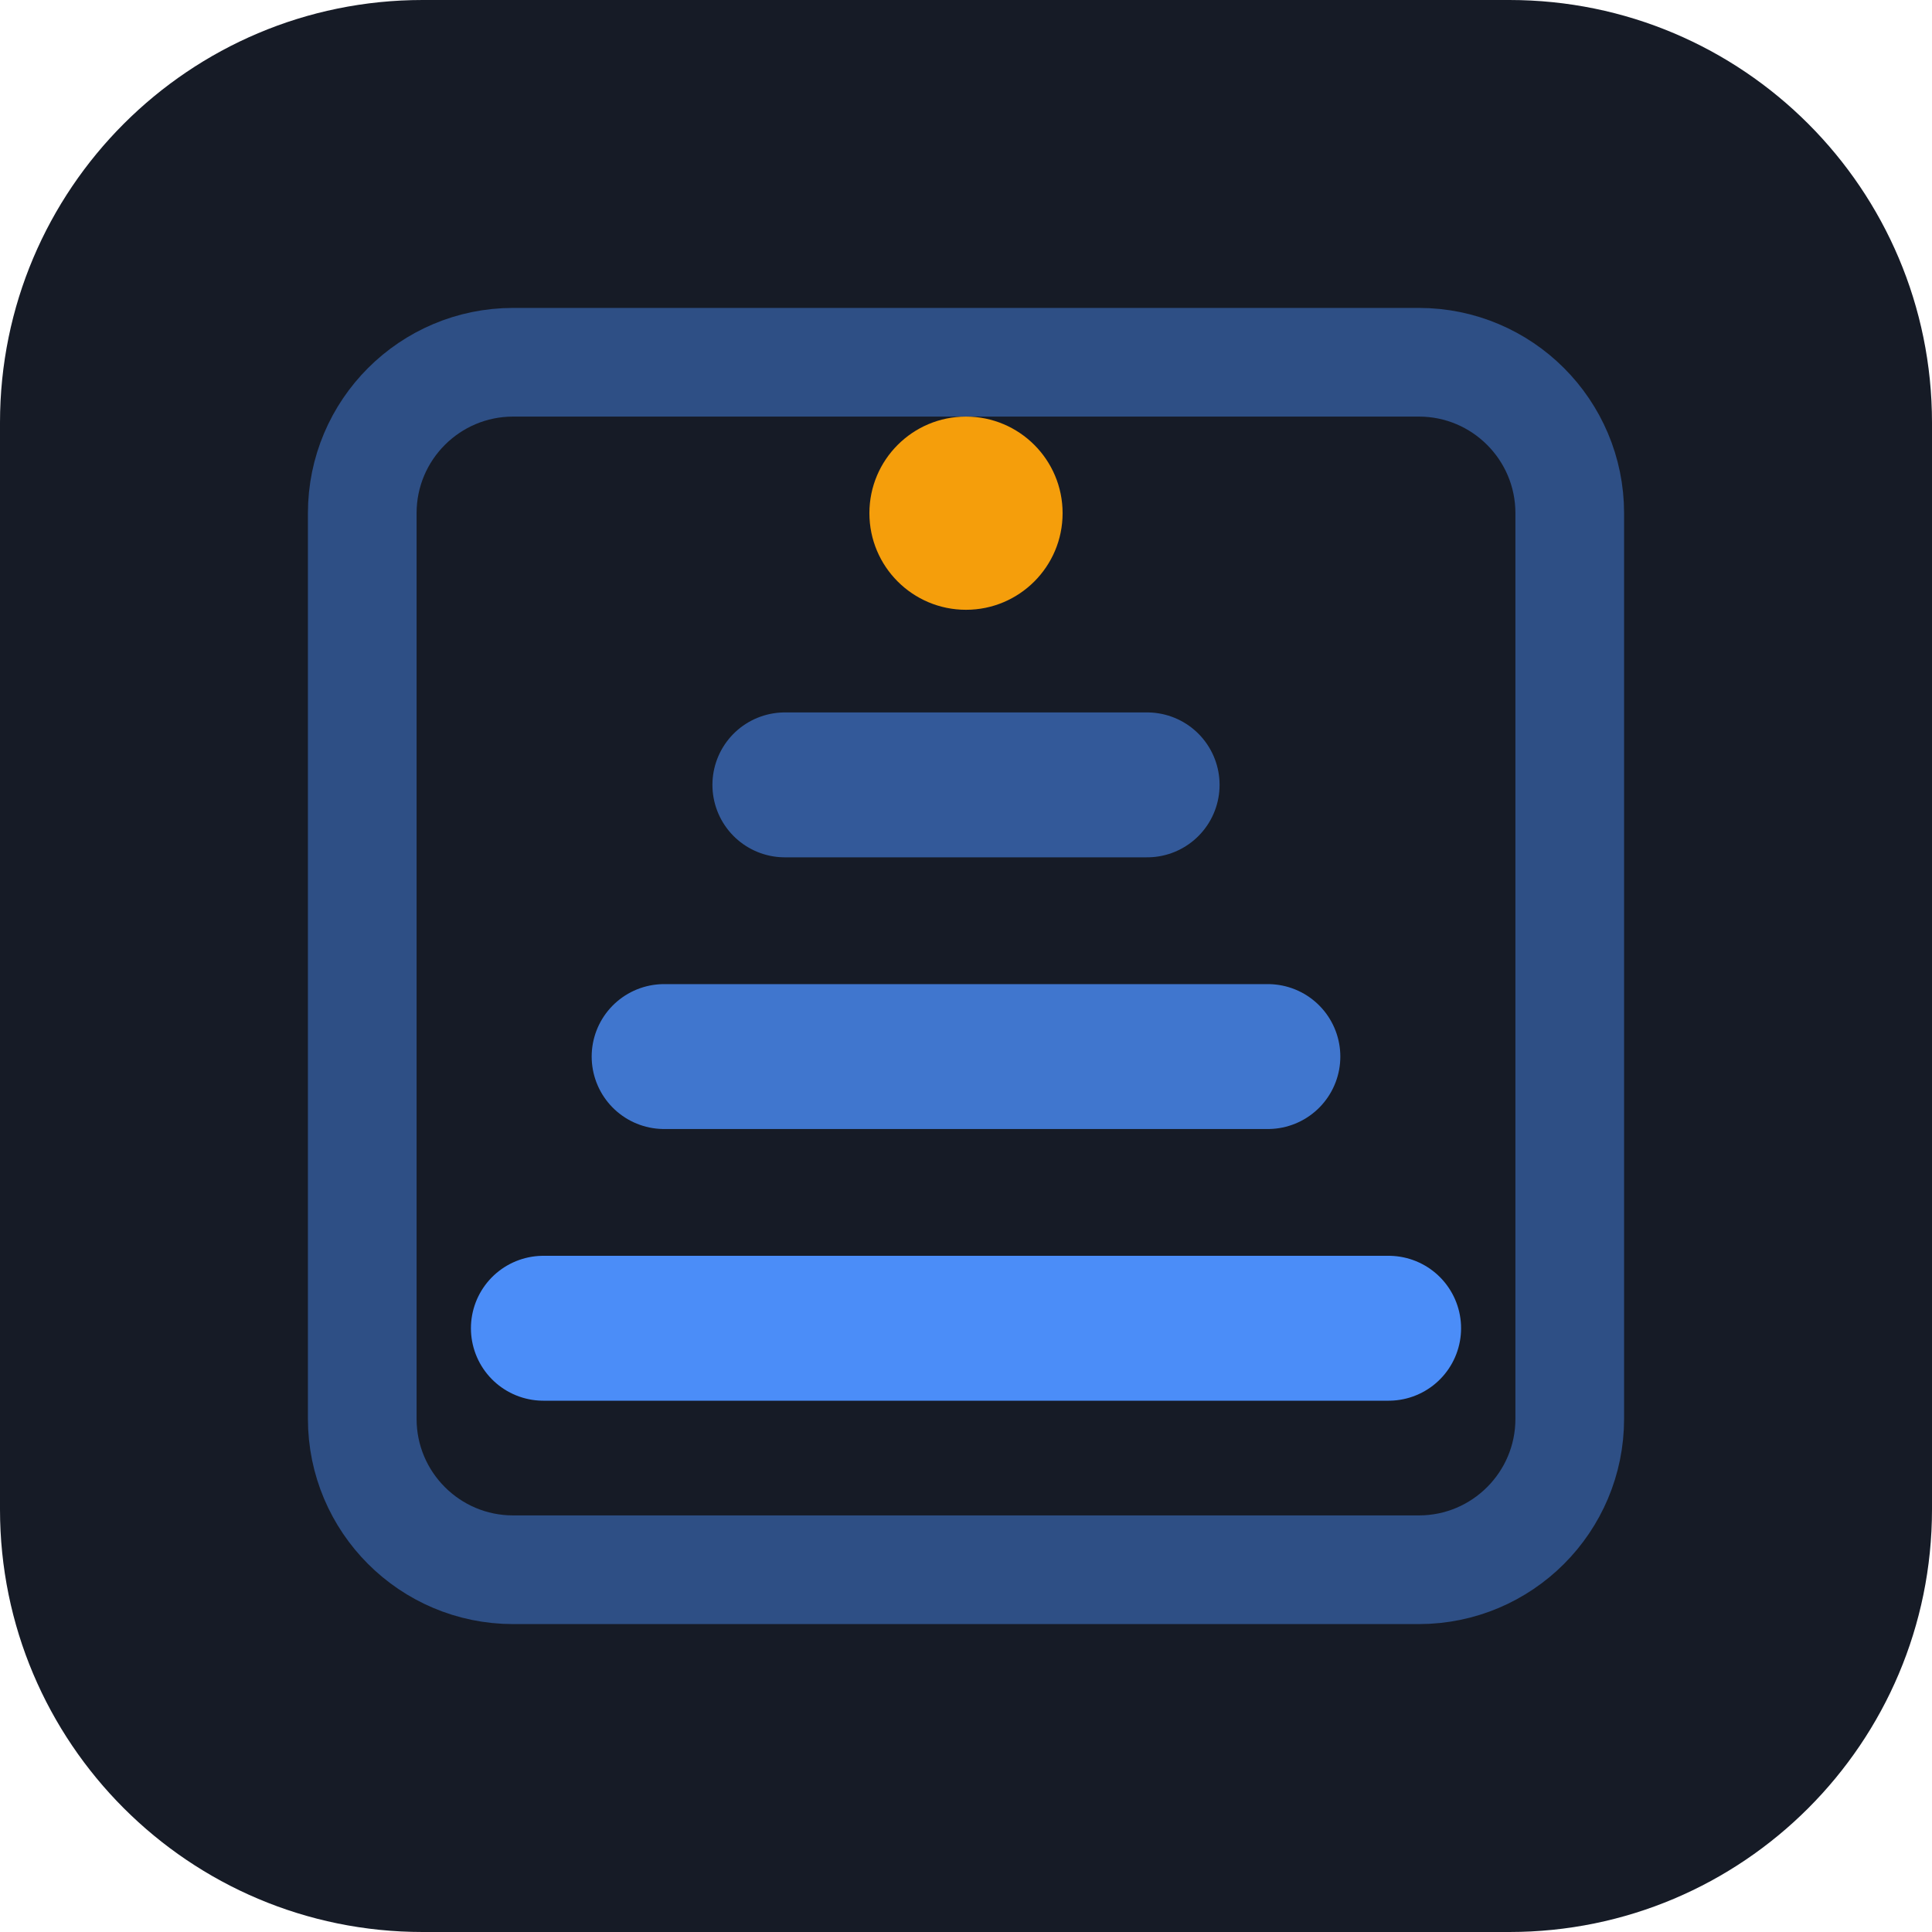
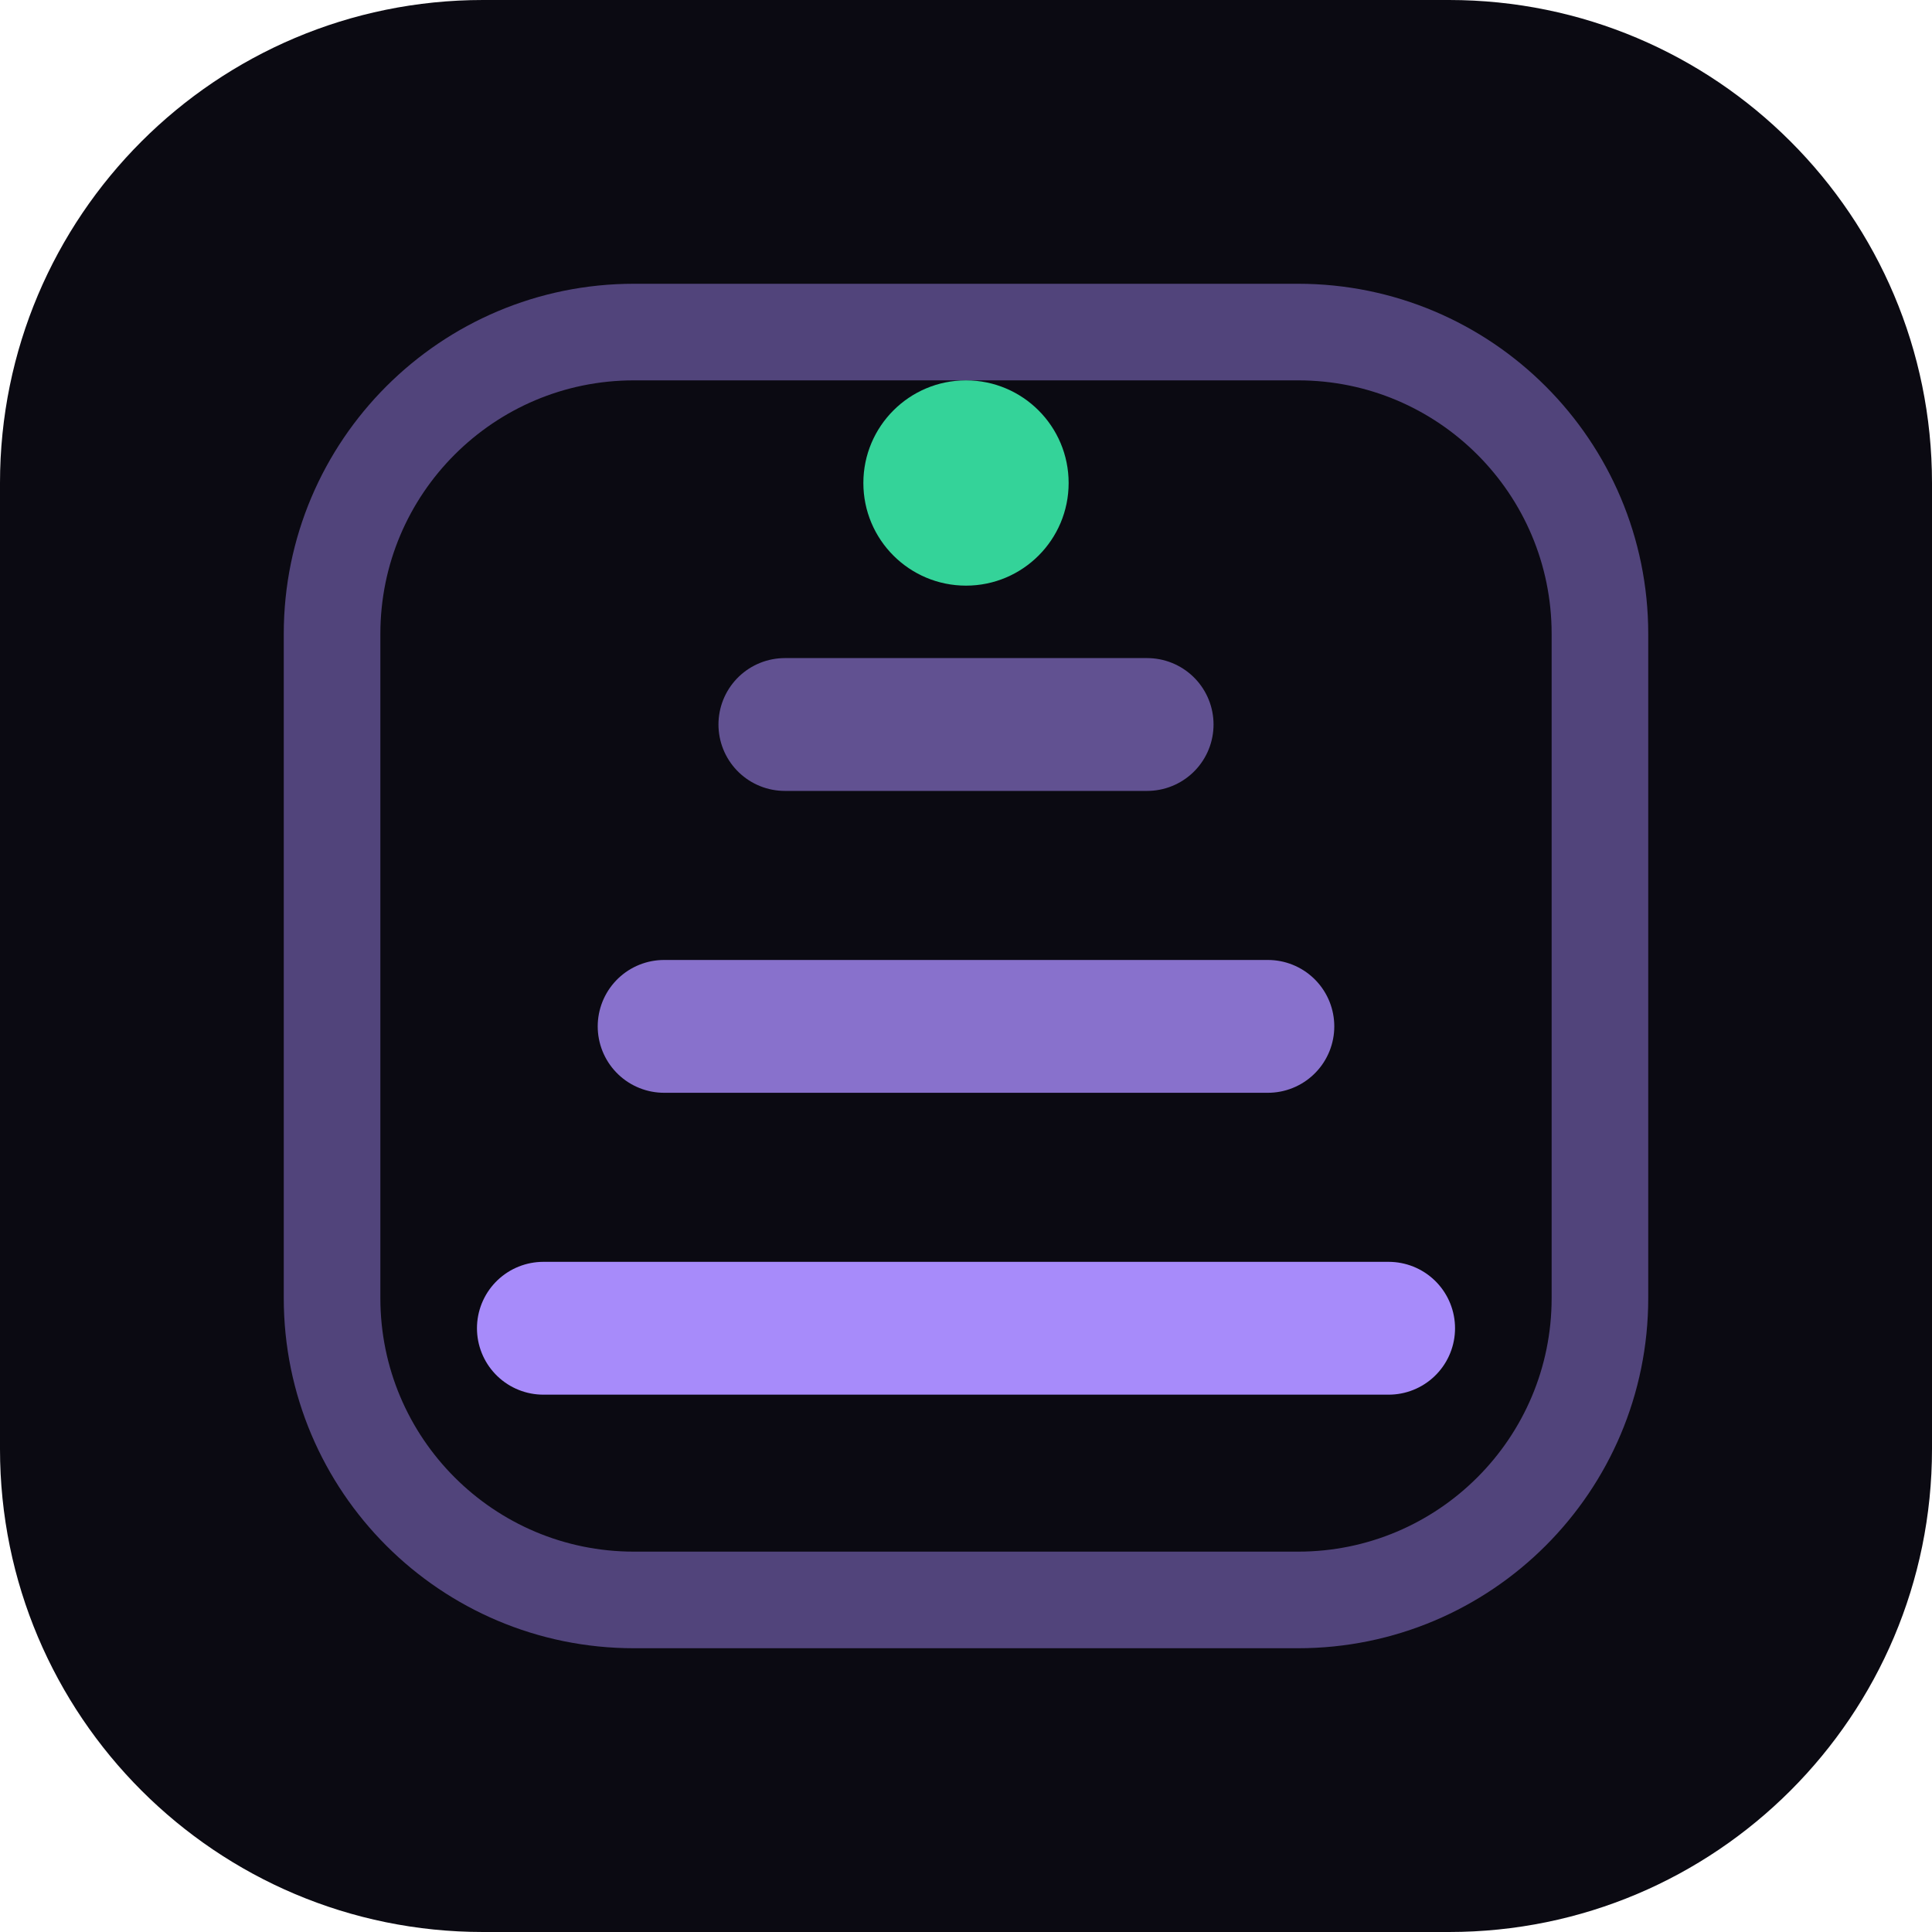
<svg xmlns="http://www.w3.org/2000/svg" viewBox="0 0 32 32" fill="none">
-   <rect width="32" height="32" rx="7" fill="#161B26" />
-   <rect x="6" y="6" width="20" height="20" rx="2.5" stroke="#4B8DF8" stroke-width="1.8" opacity="0.45" />
-   <path d="M9 22h14" stroke="#4B8DF8" stroke-width="2.4" stroke-linecap="round" />
-   <path d="M11 17.5h10" stroke="#4B8DF8" stroke-width="2.4" stroke-linecap="round" opacity="0.8" />
-   <path d="M13 13h6" stroke="#4B8DF8" stroke-width="2.4" stroke-linecap="round" opacity="0.55" />
-   <circle cx="16" cy="8.5" r="1.6" fill="#F59E0B" />
+   <rect width="32" height="32" rx="8" fill="#0B0A12" />
+   <rect x="5.5" y="5.5" width="21" height="21" rx="5" stroke="#A78BFA" stroke-width="1.6" opacity="0.45" />
+   <path d="M9 22h14" stroke="#A78BFA" stroke-width="2.2" stroke-linecap="round" />
+   <path d="M11 17h10" stroke="#A78BFA" stroke-width="2.2" stroke-linecap="round" opacity="0.8" />
+   <path d="M13 12h6" stroke="#A78BFA" stroke-width="2.2" stroke-linecap="round" opacity="0.55" />
+   <circle cx="16" cy="8" r="1.7" fill="#34D399" />
</svg>
